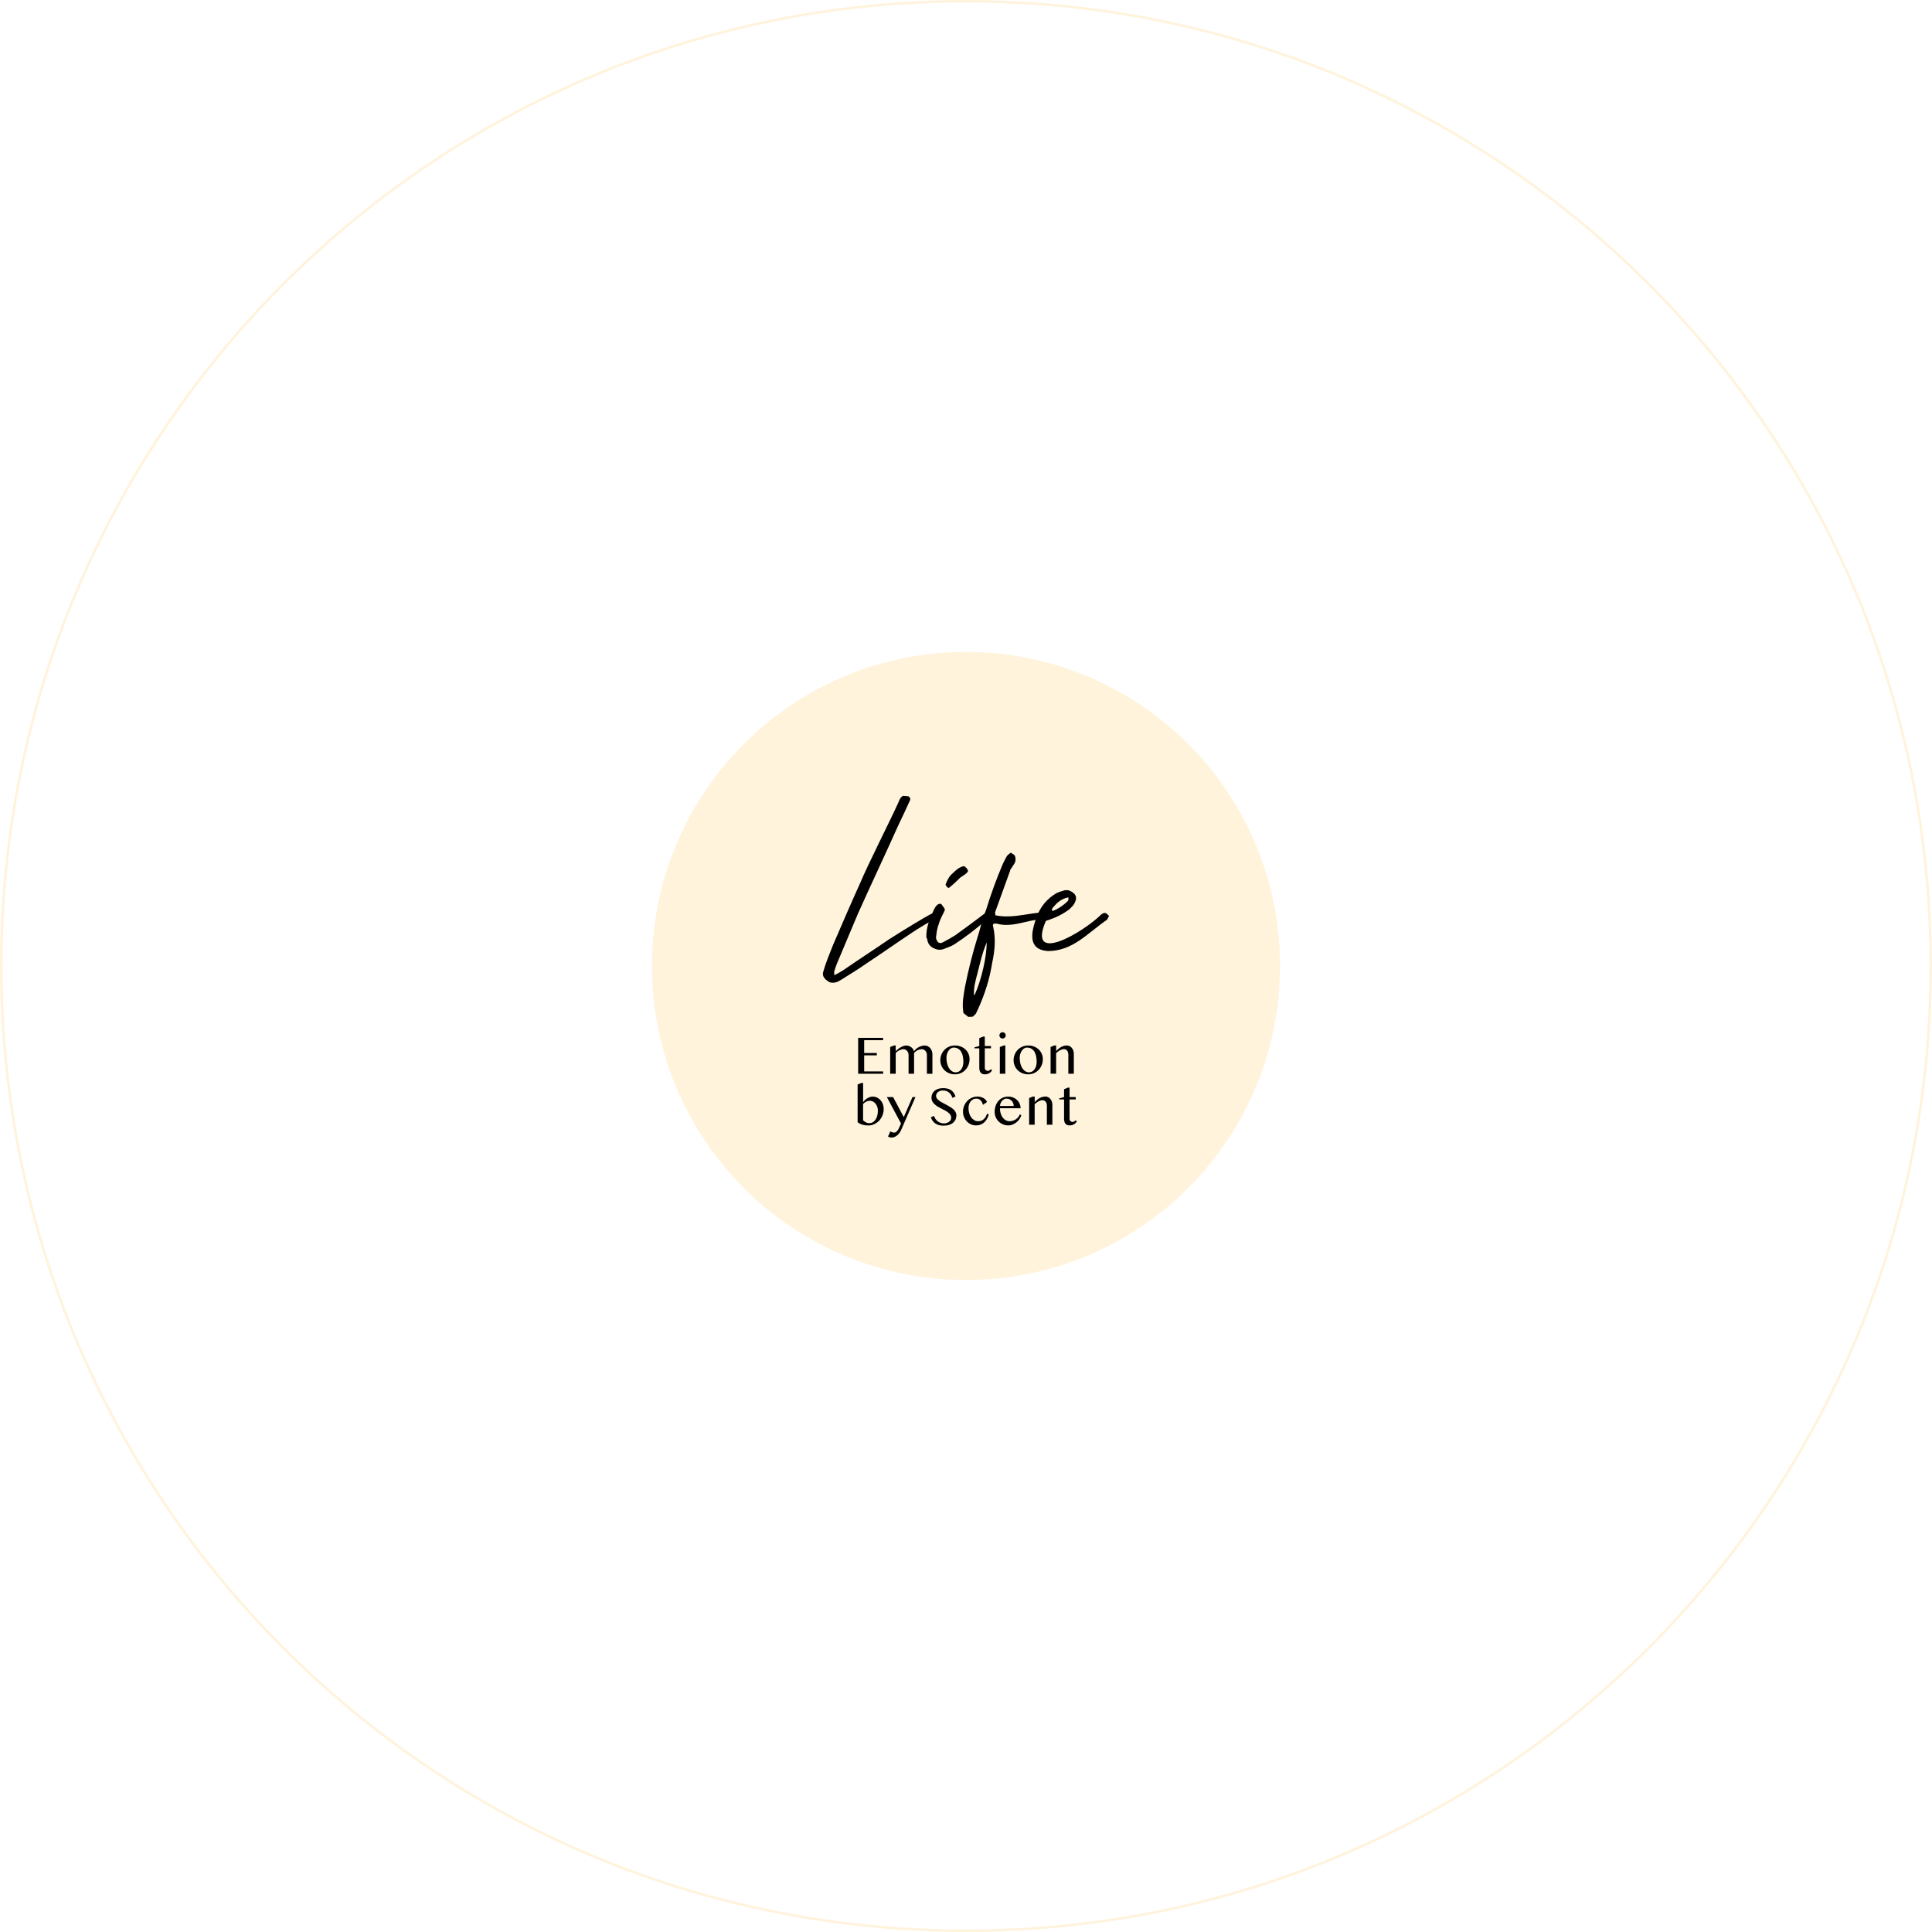
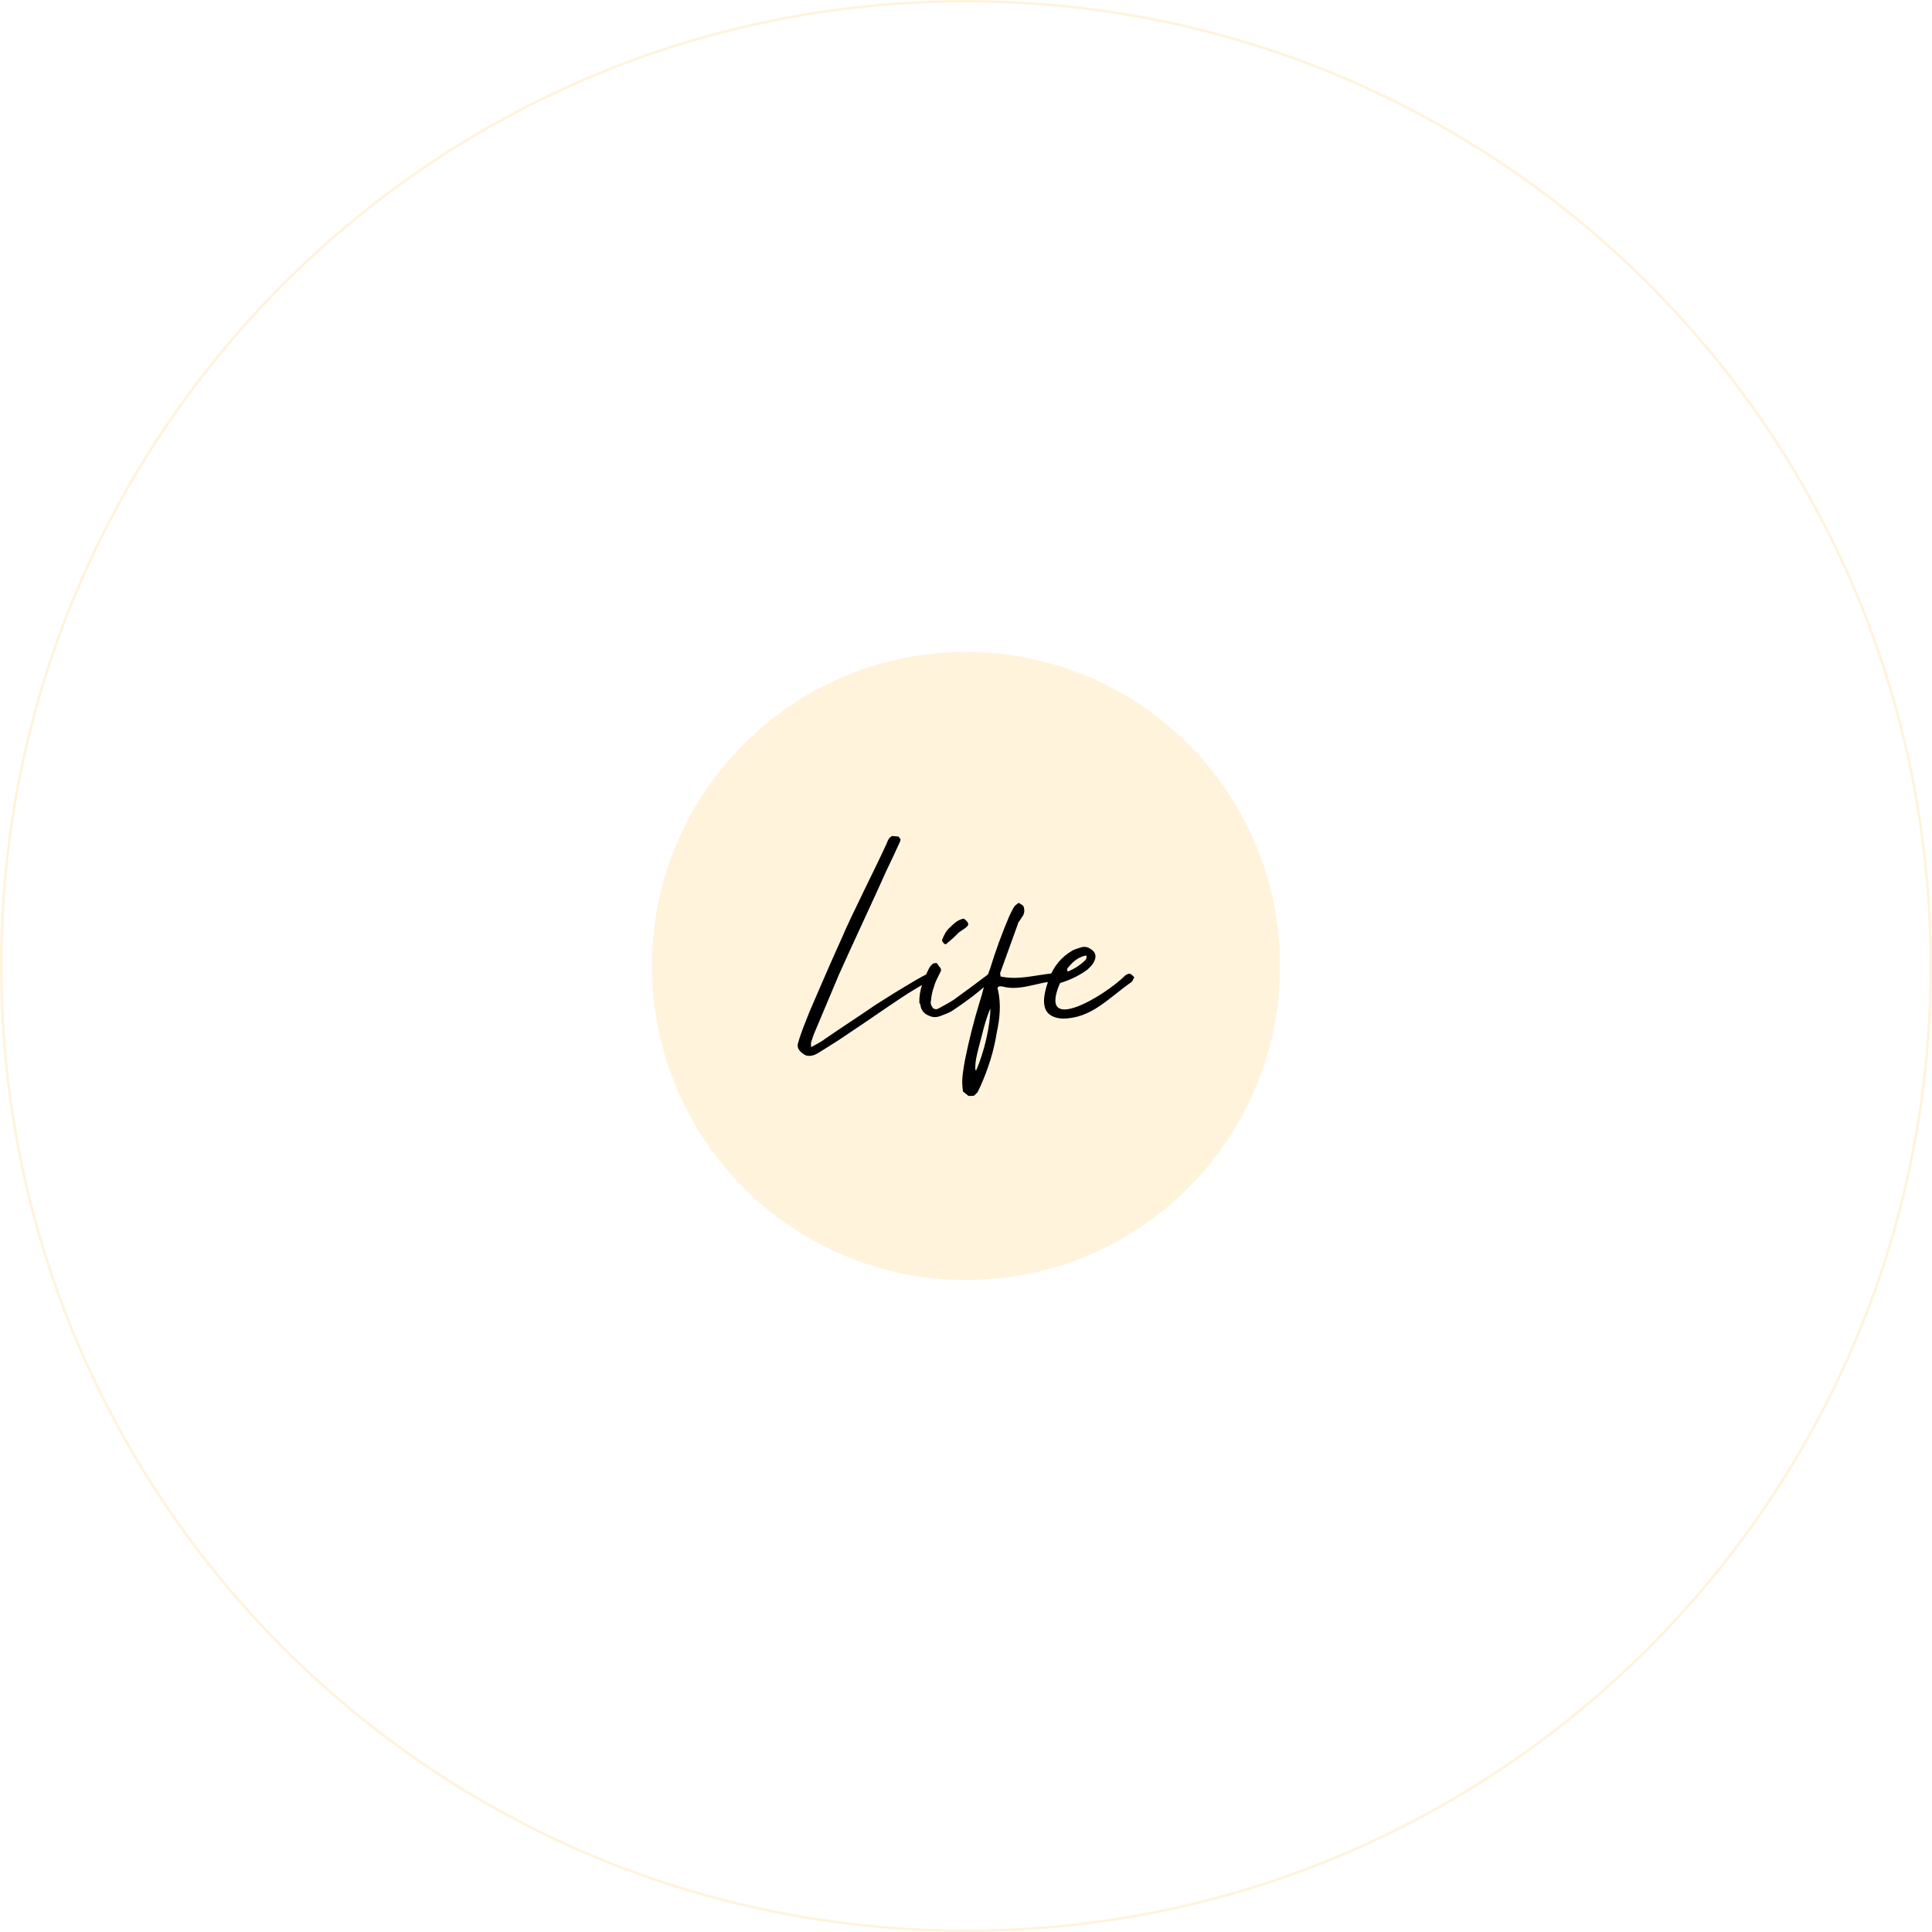
<svg xmlns="http://www.w3.org/2000/svg" id="Layer_2" viewBox="0 0 769 769">
  <defs>
    <style>.cls-1{fill:#fff3dc;}.cls-2{fill:none;stroke:#fff3dc;stroke-miterlimit:10;}</style>
  </defs>
  <g id="Layer_4">
    <path class="cls-2" d="M717.17,576.56c-66.36,114.77-190.4,191.94-332.67,191.94s-266.31-77.17-332.67-191.94C19.18,520.07.5,454.48.5,384.5s18.68-135.57,51.33-192.06C118.19,77.67,242.24.5,384.5.5s266.31,77.17,332.67,191.94c32.66,56.49,51.33,122.08,51.33,192.06s-18.68,135.57-51.33,192.06Z" />
    <path class="cls-1" d="M492.79,447.02c-21.6,37.36-61.98,62.48-108.29,62.48s-86.69-25.12-108.29-62.48c-10.63-18.39-16.71-39.74-16.71-62.52s6.08-44.13,16.71-62.52c21.6-37.36,61.98-62.48,108.29-62.48s86.69,25.12,108.29,62.48c10.63,18.39,16.71,39.74,16.71,62.52s-6.08,44.13-16.71,62.52Z" />
-     <path d="M351.51,413.09v.93h-7.54v5.11h5.04v.93h-5.04v6.4h7.54v.93h-9.94v-14.29h9.94Z" />
-     <path d="M355.9,416.14h.62v2.29c.28-.3.6-.59.95-.87s.71-.52,1.09-.73.75-.38,1.12-.5.73-.18,1.07-.18.65.06.99.17.64.28.93.49c.28.21.53.45.73.74s.34.59.4.93c.18-.32.43-.63.75-.91s.67-.53,1.06-.74c.39-.21.8-.37,1.23-.5.44-.12.86-.18,1.28-.18s.81.09,1.17.28c.36.18.68.43.95.74.27.31.49.68.65,1.1.16.42.24.87.24,1.34v7.78h-2.19v-7.48c0-.31-.05-.6-.16-.88-.11-.28-.25-.52-.43-.73-.18-.21-.39-.37-.63-.5-.24-.12-.49-.18-.76-.18-.3,0-.61.04-.92.12-.31.08-.61.2-.89.34-.28.14-.54.31-.77.5s-.41.39-.55.61v8.19h-2.19v-7.48c0-.31-.05-.6-.16-.88-.11-.28-.25-.52-.43-.73-.18-.21-.39-.37-.64-.5-.24-.12-.5-.18-.76-.18-.28,0-.57.04-.87.13s-.59.2-.87.34c-.28.14-.55.31-.79.5-.24.19-.45.39-.6.6v8.19h-2.2v-10.63l1.57-.62Z" />
-     <path d="M380.11,427.62c-.85,0-1.63-.15-2.34-.44-.71-.29-1.33-.7-1.84-1.2-.52-.51-.92-1.1-1.21-1.78s-.44-1.41-.44-2.18.15-1.58.44-2.29.7-1.34,1.21-1.87c.52-.53,1.13-.95,1.84-1.26.71-.3,1.49-.46,2.34-.46s1.62.14,2.32.42c.71.28,1.32.67,1.84,1.15.52.49.92,1.06,1.21,1.72.29.66.44,1.36.44,2.12,0,.83-.15,1.62-.44,2.36s-.7,1.38-1.21,1.93-1.13.98-1.84,1.3c-.71.32-1.48.48-2.32.48ZM380.53,426.81c.43,0,.83-.11,1.19-.33s.67-.52.93-.9.46-.81.6-1.31c.14-.5.21-1.02.21-1.57,0-.8-.07-1.54-.21-2.24s-.36-1.3-.67-1.82-.71-.92-1.21-1.22c-.5-.3-1.1-.45-1.81-.45-.37,0-.72.11-1.07.32-.34.21-.65.5-.91.87-.26.37-.47.8-.63,1.29s-.24,1.01-.24,1.57c0,.8.08,1.56.25,2.26s.42,1.32.74,1.84c.33.52.73.94,1.2,1.25s1.01.46,1.61.46Z" />
-     <path d="M391.35,412.59h.63v3.75h2.46v.94h-2.46v7.77c0,.17.03.32.09.46.06.14.14.27.25.38.11.11.23.19.37.25.14.06.3.09.47.09.24,0,.47-.06.67-.18s.38-.27.53-.45l.55.37c-.3.51-.69.91-1.18,1.21-.48.29-1.08.44-1.79.44-.37,0-.69-.06-.96-.19-.27-.13-.5-.3-.67-.53s-.31-.5-.39-.81c-.09-.31-.13-.66-.13-1.04v-7.77h-1.92v-.41l1.92-.53v-3.14l1.56-.62Z" />
-     <path d="M397.8,412.12c0-.17.03-.33.1-.49s.15-.28.27-.4c.12-.12.25-.21.4-.27.15-.07.31-.1.49-.1s.33.03.48.1c.15.06.28.15.4.27.12.11.21.25.27.4s.1.31.1.49-.03.33-.1.48c-.06.15-.15.28-.27.4s-.25.21-.4.27-.31.1-.48.1-.34-.03-.49-.1-.28-.15-.4-.27-.21-.25-.27-.4c-.06-.15-.1-.31-.1-.48ZM397.97,416.76l1.54-.63h.64v11.24h-2.18v-10.62Z" />
-     <path d="M409.27,427.62c-.85,0-1.63-.15-2.34-.44-.71-.29-1.33-.7-1.84-1.2-.52-.51-.92-1.1-1.21-1.78s-.44-1.41-.44-2.18.14-1.58.44-2.29.7-1.34,1.21-1.87c.52-.53,1.13-.95,1.84-1.26.71-.3,1.49-.46,2.34-.46s1.62.14,2.32.42c.71.28,1.32.67,1.84,1.15.52.49.92,1.06,1.21,1.72.29.66.44,1.36.44,2.12,0,.83-.15,1.62-.44,2.36s-.7,1.38-1.21,1.93c-.52.55-1.13.98-1.84,1.3-.71.32-1.48.48-2.32.48ZM409.69,426.81c.43,0,.83-.11,1.19-.33s.67-.52.93-.9c.26-.38.46-.81.6-1.31.14-.5.22-1.02.22-1.57,0-.8-.07-1.54-.21-2.24s-.36-1.3-.67-1.82c-.31-.52-.71-.92-1.21-1.22-.5-.3-1.1-.45-1.81-.45-.37,0-.72.11-1.07.32-.35.21-.65.5-.91.87-.26.37-.47.8-.63,1.29s-.24,1.01-.24,1.57c0,.8.08,1.56.25,2.26.17.7.42,1.32.74,1.84.33.52.73.94,1.2,1.25s1.01.46,1.61.46Z" />
-     <path d="M419.77,416.14h.62v2.23c.67-.75,1.36-1.31,2.08-1.68s1.45-.56,2.19-.56c.39,0,.75.09,1.08.26.33.17.63.41.88.71s.45.66.59,1.06c.14.41.21.84.21,1.3v7.91h-2.19v-7.54c0-.37-.04-.69-.13-.96-.09-.28-.21-.51-.37-.7-.16-.19-.34-.33-.56-.43-.21-.1-.45-.15-.71-.15-.23,0-.47.04-.73.12-.26.08-.52.19-.79.33-.27.14-.54.31-.8.5-.27.19-.52.41-.77.65v8.17h-2.2v-10.63l1.57-.62Z" />
-     <path d="M341.35,431.66l1.55-.61h.65v7.71c.18-.31.42-.6.71-.88s.61-.52.95-.73c.34-.21.7-.37,1.07-.49.37-.12.72-.18,1.06-.18.64,0,1.23.13,1.77.39s1,.61,1.39,1.06c.39.45.69.96.91,1.56s.33,1.23.33,1.9c0,.91-.16,1.77-.48,2.57-.32.8-.76,1.49-1.32,2.09-.56.59-1.21,1.06-1.96,1.41s-1.55.52-2.39.52-1.59-.11-2.31-.32c-.72-.22-1.36-.54-1.92-.98v-14.98ZM343.55,445.91c.14.13.29.26.45.4s.34.26.54.37.43.2.67.27.53.1.83.1c.51,0,.97-.12,1.39-.37s.77-.59,1.07-1.04c.3-.44.53-.97.69-1.57.16-.61.24-1.27.24-1.99,0-.55-.08-1.06-.25-1.54-.17-.48-.4-.9-.69-1.25s-.63-.64-1.02-.84c-.39-.21-.81-.31-1.26-.31-.25,0-.51.04-.77.11-.26.07-.51.17-.75.29s-.46.26-.66.43c-.2.16-.37.34-.5.52v6.41Z" />
-     <path d="M354.36,450.32c.09.04.18.08.29.14.11.06.22.11.35.17.12.05.26.1.42.13s.32.05.51.05c.23,0,.45-.06.65-.19.2-.13.38-.29.55-.49.17-.19.31-.41.44-.64.13-.23.24-.45.32-.65l.74-1.66-5.64-10.52h2.49l4.25,7.98,3.48-7.98h1.18l-5.64,12.98c-.24.54-.51,1.01-.81,1.4-.3.4-.63.72-.97.98-.35.26-.7.45-1.07.58-.37.13-.72.19-1.07.19-.26,0-.51-.04-.75-.12s-.45-.18-.61-.31l.92-2.05Z" />
-     <path d="M375.73,447.14c.35,0,.7-.05,1.04-.15.35-.1.65-.24.93-.43.27-.19.49-.42.66-.7s.25-.6.25-.96c0-.44-.11-.83-.34-1.17-.23-.34-.52-.65-.89-.94-.37-.28-.79-.55-1.26-.8-.47-.25-.95-.5-1.44-.75-.49-.25-.97-.52-1.44-.79-.47-.28-.89-.59-1.26-.93-.37-.34-.66-.72-.89-1.14-.23-.42-.34-.9-.34-1.45s.1-1.05.31-1.52c.21-.47.5-.87.9-1.21.4-.34.88-.61,1.46-.8.58-.19,1.24-.29,1.99-.29.67,0,1.28.07,1.81.22.53.14,1,.36,1.4.64.4.28.74.62,1.02,1.04.28.41.51.88.68,1.42l-1.23.56c-.14-.44-.33-.84-.55-1.2-.22-.36-.49-.67-.8-.93-.31-.26-.67-.46-1.07-.6-.41-.14-.86-.21-1.37-.21-.45,0-.85.06-1.19.19-.34.12-.62.29-.85.5-.23.21-.39.44-.51.69-.11.25-.17.52-.17.78,0,.37.12.72.35,1.03.23.31.54.61.92.88.38.28.81.54,1.3.8.48.26.98.52,1.48.79.5.27,1,.54,1.48.83.48.29.92.6,1.3.94.38.34.69.71.92,1.12s.35.86.35,1.36c0,.57-.11,1.1-.32,1.6-.21.5-.54.93-.97,1.3-.43.37-.97.66-1.61.88s-1.38.32-2.23.32c-.69,0-1.3-.08-1.84-.23-.54-.15-1.01-.37-1.43-.66-.41-.29-.77-.64-1.06-1.05-.29-.41-.54-.89-.72-1.42l1.28-.53c.15.47.35.88.61,1.25.25.37.55.68.89.93.34.25.71.45,1.13.59s.85.21,1.32.21Z" />
-     <path d="M391.27,439.77c-.08-.29-.19-.58-.32-.87s-.31-.56-.52-.8c-.21-.24-.46-.44-.75-.59-.29-.15-.62-.23-1.01-.23-.5,0-.94.1-1.34.3-.4.2-.73.47-1,.82-.27.35-.48.75-.62,1.21-.14.46-.21.95-.21,1.47,0,.7.09,1.37.28,2s.44,1.18.78,1.65c.33.47.74.85,1.21,1.13s1,.42,1.58.42c.51,0,.95-.08,1.33-.24.38-.16.7-.38.98-.65.28-.27.52-.59.72-.95.2-.36.38-.75.54-1.15l.66.27c-.19.69-.44,1.31-.76,1.85-.32.55-.69,1.01-1.12,1.38-.43.38-.91.67-1.45.86-.54.2-1.12.3-1.74.3-.73,0-1.41-.14-2.04-.43-.63-.28-1.18-.67-1.65-1.17s-.84-1.07-1.11-1.74c-.27-.66-.41-1.37-.41-2.12,0-.55.07-1.09.21-1.6s.33-.99.58-1.44.55-.85.89-1.22c.35-.37.74-.68,1.16-.94.42-.26.88-.47,1.36-.61.48-.14.99-.22,1.51-.22.44,0,.86.05,1.26.15s.77.24,1.11.43c.34.18.63.41.89.68.26.27.46.57.6.9l-1.6,1.15Z" />
-     <path d="M401.32,447.95c-.75,0-1.45-.14-2.11-.42s-1.23-.66-1.72-1.14-.88-1.05-1.16-1.7c-.28-.65-.43-1.34-.43-2.08,0-.88.13-1.7.39-2.45.26-.75.62-1.4,1.1-1.95.47-.55,1.04-.97,1.71-1.28s1.41-.46,2.23-.46c.72,0,1.38.13,1.98.38s1.12.6,1.56,1.02c.43.43.77.92,1.01,1.48.24.56.36,1.15.36,1.76h-8.23c0,.74.1,1.43.29,2.06.19.63.46,1.18.8,1.64.34.46.75.82,1.23,1.08s1,.39,1.56.39c.47,0,.93-.08,1.37-.23.44-.15.84-.36,1.19-.61.36-.25.66-.54.91-.86.25-.32.43-.66.53-1l.64.28c-.16.57-.41,1.1-.77,1.6-.35.5-.76.93-1.23,1.3s-.98.66-1.54.88c-.55.21-1.11.32-1.68.32ZM403.49,440.23c0-.42-.07-.8-.22-1.16s-.35-.67-.61-.93c-.26-.26-.56-.47-.9-.62-.35-.15-.72-.23-1.11-.23-.33,0-.65.07-.95.22-.3.15-.57.35-.81.61-.24.26-.43.57-.59.93-.16.36-.25.75-.28,1.16h5.46Z" />
-     <path d="M411.23,436.46h.62v2.23c.67-.75,1.36-1.31,2.08-1.68s1.45-.56,2.19-.56c.39,0,.75.09,1.08.26.33.17.63.41.88.71s.45.66.59,1.06c.14.41.21.84.21,1.3v7.91h-2.19v-7.54c0-.37-.04-.69-.13-.96-.09-.28-.21-.51-.37-.7-.16-.19-.34-.33-.56-.43-.21-.1-.45-.15-.71-.15-.23,0-.47.04-.73.12-.26.08-.52.19-.79.33-.27.14-.54.31-.8.5-.27.19-.52.41-.77.65v8.17h-2.2v-10.63l1.57-.62Z" />
-     <path d="M425.09,432.92h.63v3.75h2.46v.94h-2.46v7.77c0,.17.03.32.09.46.06.14.14.27.25.38.11.11.23.19.37.25.14.06.3.09.47.09.24,0,.47-.06.67-.18s.38-.27.53-.45l.55.37c-.3.51-.69.91-1.18,1.21-.48.29-1.08.44-1.79.44-.37,0-.69-.06-.96-.19-.27-.13-.5-.3-.67-.53s-.31-.5-.39-.81c-.09-.31-.13-.66-.13-1.04v-7.77h-1.92v-.41l1.92-.53v-3.14l1.56-.62Z" />
-     <path d="M362.74,371.42c-5.98,3.94-11.7,8.01-17.68,11.95-3.43,2.42-6.61,4.32-10.05,6.49-1.4.89-2.8,1.65-4.7,1.14-1.65-.89-3.18-2.16-2.67-4.07,1.02-3.69,2.54-7.25,3.94-10.81,3.56-8.27,7.12-16.53,10.81-24.67,3.43-8.14,11.57-24.03,15.26-32.17.38-1.02.76-2.03,1.91-2.54.38.13,1.78.13,2.16.25.38.38.25.64.64.76-.13.38,0,.64-.13.76-1.53,3.43-3.05,6.61-4.58,9.79-4.07,9.16-12.08,26.2-16.15,35.35l-8.14,19.33c-.51,1.14-.89,2.42-1.27,3.56-.13.51,0,.76,0,1.65,1.91-1.02,3.31-1.78,4.7-2.8,5.72-3.94,11.44-7.63,17.17-11.57,3.43-2.16,6.61-4.2,10.05-6.23,1.02-.64,6.1-3.69,7.25-4.07.64-.38,1.4-.13,2.03-.13.51.13.76.64.89,1.65-2.54.64-9.41,4.96-11.44,6.36Z" />
-     <path d="M375.97,362.52c-.89,1.91-1.78,3.31-2.29,5.21-.64,1.65-.89,3.31-1.02,4.7-.25.89,0,1.78.76,2.67,1.14.51,1.27.25,2.29-.25,1.65-.89,3.05-1.65,4.45-2.54,4.07-2.92,8.01-5.85,12.21-9.03.51-.13.89.13,1.14.76.13,1.14-.51,1.65-1.02,2.16-3.94,3.56-8.14,6.74-12.59,9.66-1.4.89-2.8,1.27-4.32,1.91-1.14.38-2.29.38-3.43-.13-1.4-.51-2.42-1.4-2.92-2.92-.13-.51-.13-1.14-.51-1.53-.13-4.2,1.4-7.76,3.05-11.19.38-.76.76-1.4,1.4-1.91.38-.38.89-.25,1.4-.38.89,1.4,1.78,1.91,1.4,2.8ZM376.35,352.1c.64-1.65,1.4-3.31,2.8-4.45,1.4-1.4,2.67-2.54,4.58-2.92.64.38,1.65,1.27,1.53,2.16-.89,1.4-2.67,1.78-3.81,3.18-1.14,1.14-2.29,2.16-3.69,3.31-.51.13-1.02-.38-1.4-1.27Z" />
-     <path d="M395.3,368.75c1.14,5.09.64,9.79-.38,14.5-1.02,6.49-2.92,12.33-5.47,18.06l-1.02,2.16-1.14,1.14c-.38.13-1.02.13-1.91.13l-1.91-1.53c0-.51-.13-.76-.13-1.14-.38-3.18.25-6.23.76-9.28,1.4-6.99,3.05-13.48,5.09-20.09.89-2.54,1.27-4.96,2.16-7.5l1.27-3.43c1.91-6.23,4.07-12.08,6.49-17.8.51-1.02,1.02-2.16,1.65-3.18.38-.64,1.02-.89,1.53-1.4.89.51,1.27.76,1.65,1.14.64,1.91.13,2.92-.76,4.07-.38.89-1.02,1.14-1.14,2.03l-5.98,16.53c0,.38.13.64.13,1.14,5.85,1.27,11.32-.38,17.29-1.02l1.27,1.27c.25.64.13,1.14-.51,1.27-1.4.38-2.8.38-4.32.76-4.2.89-8.39,2.29-12.84,1.14-.64-.13-1.14-.25-1.78.13-.13.38-.13.64,0,.89ZM387.92,396.09c2.8-6.23,4.83-15.39,4.83-20.98-1.91,4.45-2.67,8.52-3.81,12.72-.64,2.54-1.4,5.09-1.27,8.01l.25.25Z" />
-     <path d="M420.47,355.53c.89-.51,2.16-.76,3.18-1.14,1.14-.25,2.16,0,3.05.64,1.65,1.02,2.03,2.42,1.14,4.2-.51,1.14-1.27,1.78-2.16,2.67-2.54,1.91-5.34,3.31-8.39,4.32-.38,0-.64.25-1.02.38-7.63,17.8,15.01,4.45,22.13-2.67,1.4-.89,1.65-.76,3.05.64-.38.51-.51,1.27-1.02,1.65-7.88,5.47-13.48,12.33-23.4,12.33-8.27-.64-6.49-7.76-4.45-13.48,1.53-4.2,4.2-7.38,7.88-9.54ZM419.33,361c-.38.38-.89.76-.38,1.65,1.91-.76,3.81-1.91,5.47-3.43.51-.51,1.14-.89.76-2.03-2.54.51-4.32,1.91-5.85,3.82Z" />
+     <path d="M358.9,397.05c-7.03,4.64-13.76,9.42-20.79,14.06-4.04,2.84-7.78,5.09-11.82,7.63-1.65,1.05-3.29,1.94-5.53,1.35-1.94-1.05-3.74-2.54-3.14-4.79,1.2-4.34,2.99-8.53,4.64-12.72,4.19-9.72,8.38-19.45,12.72-29.02,4.04-9.57,13.61-28.27,17.95-37.84.45-1.2.9-2.39,2.24-2.99.45.15,2.09.15,2.54.3.45.45.3.75.75.9-.15.45,0,.75-.15.9-1.8,4.04-3.59,7.78-5.39,11.52-4.79,10.77-14.21,30.82-19,41.59l-9.57,22.74c-.6,1.35-1.05,2.84-1.5,4.19-.15.6,0,.9,0,1.94,2.24-1.2,3.89-2.09,5.53-3.29,6.73-4.64,13.46-8.98,20.19-13.61,4.04-2.54,7.78-4.94,11.82-7.33,1.2-.75,7.18-4.34,8.53-4.79.75-.45,1.65-.15,2.39-.15.6.15.9.75,1.05,1.94-2.99.75-11.07,5.83-13.46,7.48Z" />
+     <path d="M374.46,386.58c-1.05,2.24-2.09,3.89-2.69,6.13-.75,1.95-1.05,3.89-1.2,5.53-.3,1.05,0,2.09.9,3.14,1.35.6,1.5.3,2.69-.3,1.94-1.05,3.59-1.95,5.24-2.99,4.79-3.44,9.42-6.88,14.36-10.62.6-.15,1.05.15,1.35.9.15,1.35-.6,1.95-1.2,2.54-4.64,4.19-9.57,7.93-14.81,11.37-1.65,1.05-3.29,1.5-5.09,2.24-1.35.45-2.69.45-4.04-.15-1.65-.6-2.84-1.64-3.44-3.44-.15-.6-.15-1.35-.6-1.8-.15-4.94,1.65-9.12,3.59-13.16.45-.9.9-1.65,1.65-2.24.45-.45,1.05-.3,1.65-.45,1.05,1.64,2.09,2.24,1.65,3.29ZM374.91,374.31c.75-1.95,1.65-3.89,3.29-5.24,1.65-1.65,3.14-2.99,5.39-3.44.75.45,1.94,1.5,1.8,2.54-1.05,1.65-3.14,2.09-4.49,3.74-1.35,1.35-2.69,2.54-4.34,3.89-.6.15-1.2-.45-1.65-1.5Z" />
+     <path d="M397.2,393.9c1.35,5.98.75,11.52-.45,17.05-1.2,7.63-3.44,14.51-6.43,21.24l-1.2,2.54-1.35,1.35c-.45.15-1.2.15-2.24.15l-2.24-1.79c0-.6-.15-.9-.15-1.35-.45-3.74.3-7.33.9-10.92,1.65-8.23,3.59-15.86,5.98-23.64,1.05-2.99,1.5-5.83,2.54-8.82l1.5-4.04c2.24-7.33,4.79-14.21,7.63-20.94.6-1.2,1.2-2.54,1.94-3.74.45-.75,1.2-1.05,1.8-1.65,1.05.6,1.5.9,1.94,1.35.75,2.24.15,3.44-.9,4.79-.45,1.05-1.2,1.35-1.35,2.39l-7.03,19.45c0,.45.15.75.15,1.35,6.88,1.5,13.31-.45,20.34-1.2l1.5,1.5c.3.75.15,1.35-.6,1.5-1.65.45-3.29.45-5.09.9-4.94,1.05-9.87,2.69-15.11,1.35-.75-.15-1.35-.3-2.09.15-.15.45-.15.75,0,1.05ZM388.52,426.07c3.29-7.33,5.68-18.1,5.68-24.68-2.24,5.24-3.14,10.02-4.49,14.96-.75,2.99-1.65,5.98-1.5,9.42l.3.3Z" />
+     <path d="M426.82,378.35c1.05-.6,2.54-.9,3.74-1.35,1.35-.3,2.54,0,3.59.75,1.94,1.2,2.39,2.84,1.35,4.94-.6,1.35-1.5,2.09-2.54,3.14-2.99,2.24-6.28,3.89-9.87,5.09-.45,0-.75.3-1.2.45-8.97,20.94,17.65,5.24,26.03-3.14,1.65-1.05,1.94-.9,3.59.75-.45.6-.6,1.5-1.2,1.95-9.27,6.43-15.86,14.51-27.52,14.51-9.72-.75-7.63-9.12-5.24-15.86,1.8-4.94,4.94-8.68,9.27-11.22ZM425.47,384.78c-.45.45-1.05.9-.45,1.94,2.24-.9,4.49-2.24,6.43-4.04.6-.6,1.35-1.05.9-2.39-2.99.6-5.09,2.24-6.88,4.49Z" />
  </g>
</svg>
